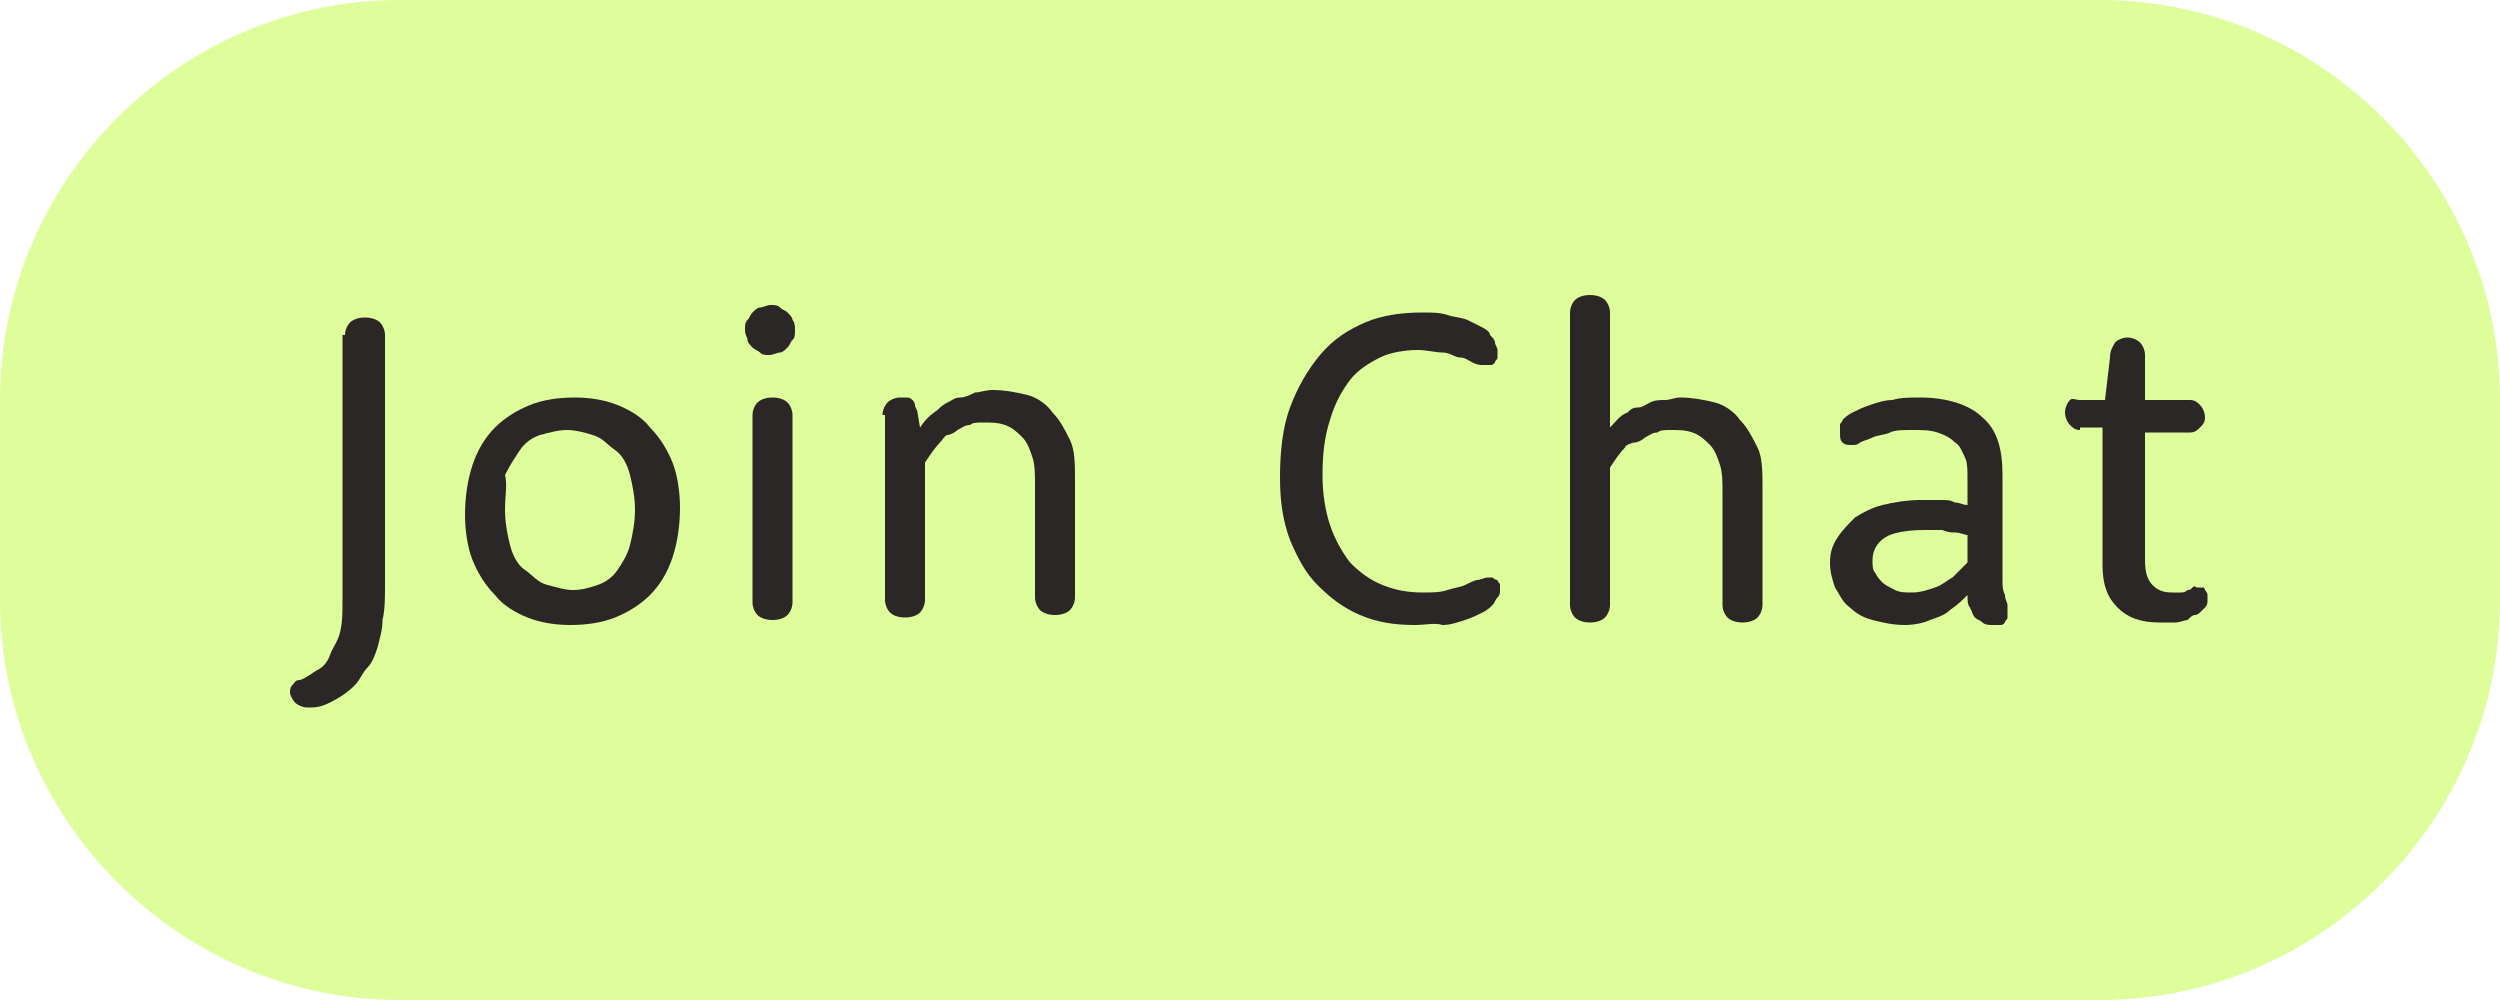
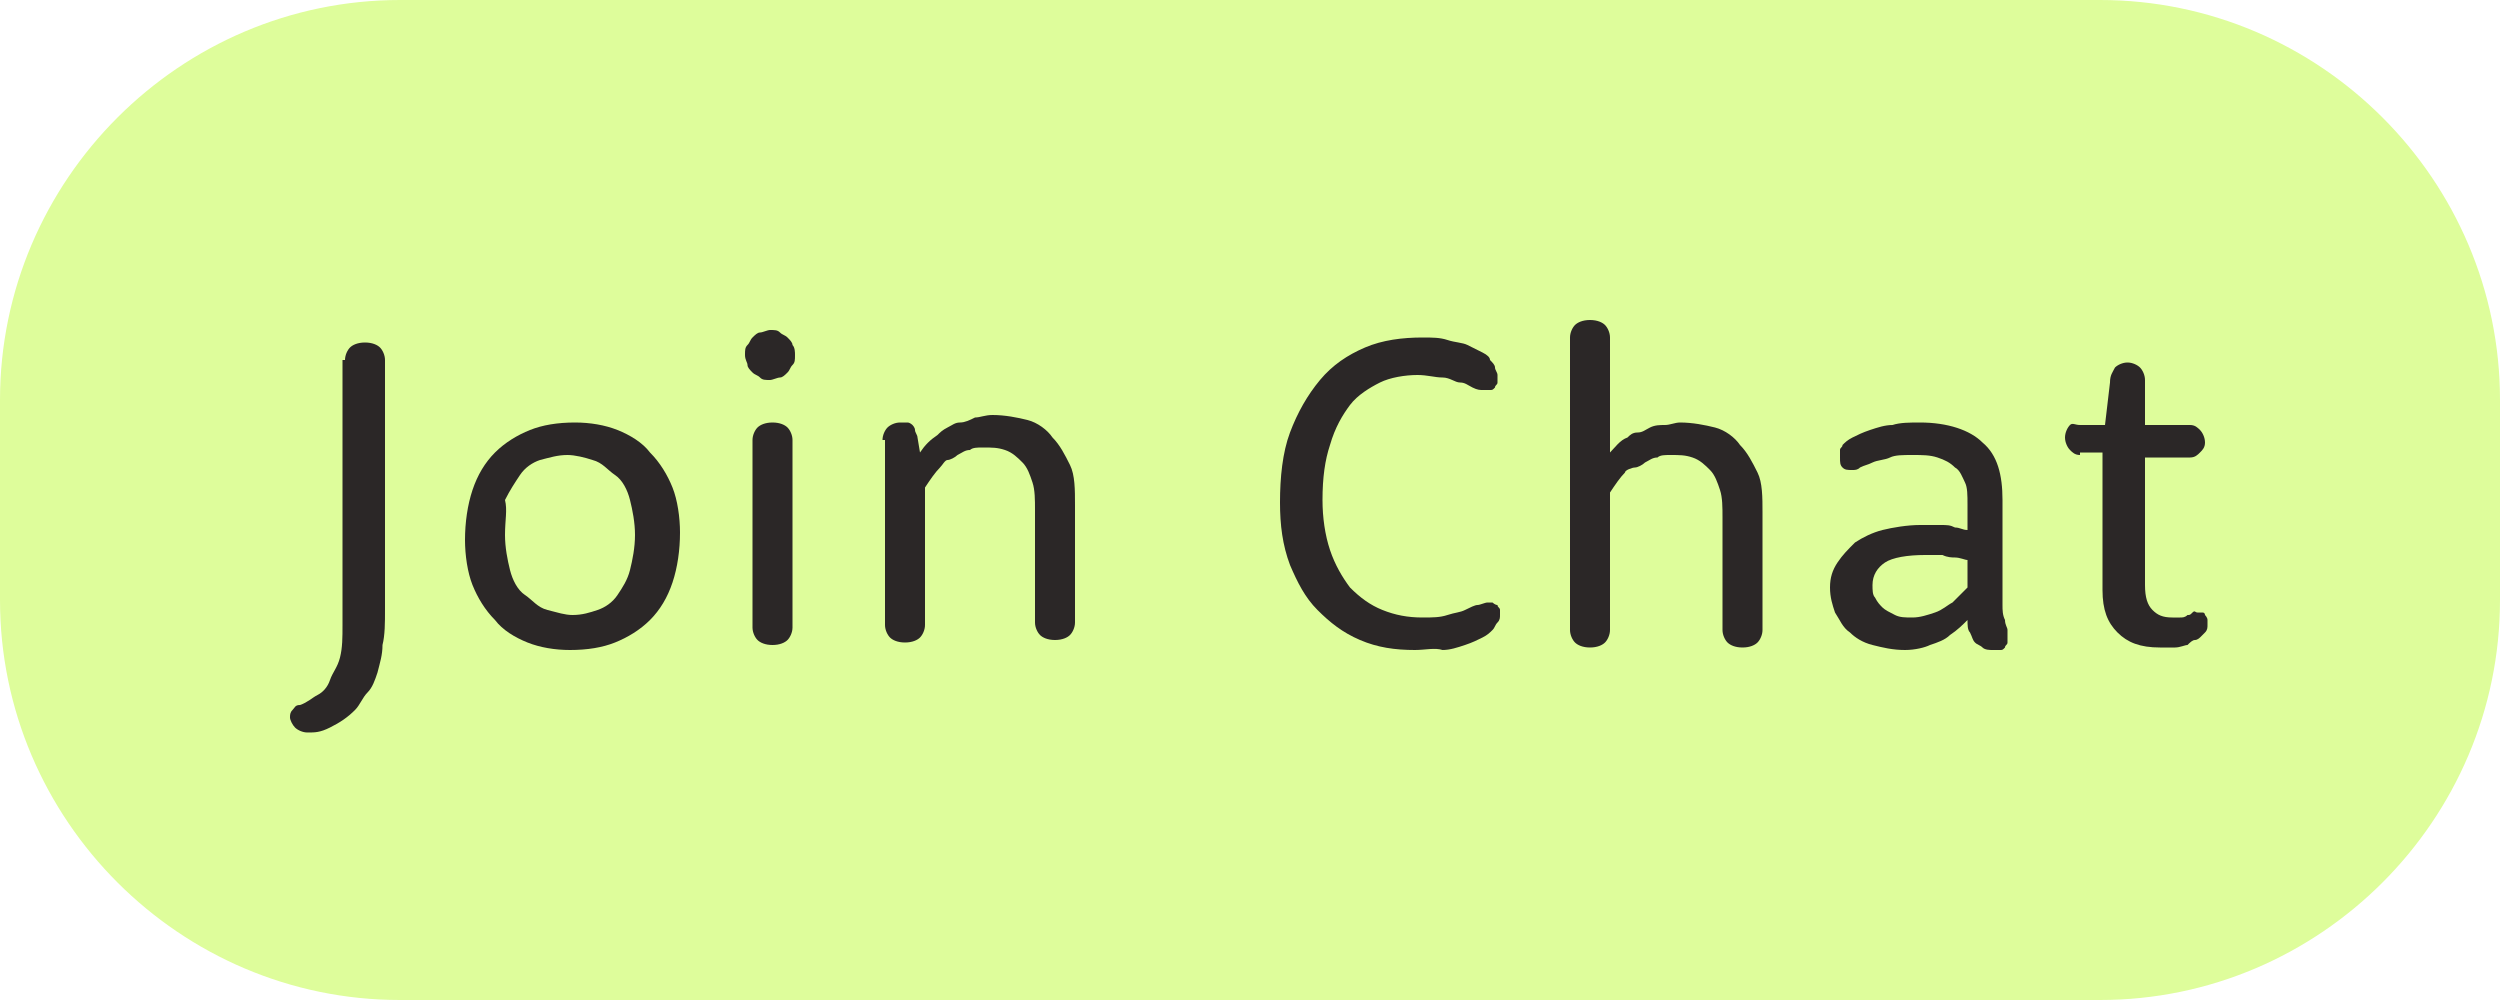
<svg xmlns="http://www.w3.org/2000/svg" version="1.1" x="0px" y="0px" viewBox="0 0 100 40" style="enable-background:new 0 0 100 40;" xml:space="preserve">
  <style type="text/css">
	.st0{fill:#DEFD9B;}
	.st1{display:none;}
	.st2{display:inline;}
	.st3{fill:#FF3B4D;}
	.st4{display:inline;fill:#2B2727;}
	.st5{fill:#2B2727;}
</style>
  <g id="Layer_1">
    <g id="Layer_1_2_" transform="translate(280 524)">
      <path id="Rectangle_42_1_" class="st0" d="M-264-524h68c8.8,0,16,7.2,16,16v8c0,8.8-7.2,16-16,16h-68c-8.8,0-16-7.2-16-16v-8    C-280-516.8-272.8-524-264-524z" />
    </g>
  </g>
  <g id="Layer_2" class="st1">
    <g id="Layer_1_1_" transform="translate(280 524)" class="st2">
      <path id="Rectangle_42_2_" class="st3" d="M-264-524h8c8.8,0,16,7.2,16,16v8c0,8.8-7.2,16-16,16h-8c-8.8,0-16-7.2-16-16v-8    C-280-516.8-272.8-524-264-524z" />
    </g>
  </g>
  <g id="Layer_3" class="st1">
    <path class="st4" d="M22.2,29.2l6.9-9.8c2.5-3.6,1.7-8.6-2-11.1l0,0l-0.8-0.6c-0.9-0.6-2.2-0.4-2.8,0.5l-2.9,4.1   c-0.3,0.5-0.2,1.1,0.2,1.4l2.5,1.7c0.5,0.3,0.6,0.9,0.2,1.4L17.9,25c-0.3,0.5-0.9,0.6-1.4,0.2l-2.5-1.7c-0.5-0.3-1.1-0.2-1.4,0.2   l-2.9,4.1c-0.6,0.9-0.4,2.2,0.5,2.8l0.8,0.6C14.7,33.7,19.7,32.9,22.2,29.2z" />
  </g>
  <g id="Layer_4" class="st1">
    <path class="st4" d="M26.3,12.9l-12,0c-4.4,0-8,3.6-8,8l0,0v1c0,1.1,0.9,2,2,2h5c0.6,0,1-0.4,1-1v-3c0-0.6,0.4-1,1-1l10,0   c0.6,0,1,0.4,1,1v3c0,0.6,0.4,1,1,1h5c1.1,0,2-0.9,2-2v-1C34.3,16.4,30.7,12.9,26.3,12.9z" />
  </g>
  <g id="Layer_5">
    <g>
-       <path class="st5" d="M13.8,13.4c0-0.2,0.1-0.4,0.2-0.5s0.3-0.2,0.6-0.2s0.5,0.1,0.6,0.2c0.1,0.1,0.2,0.3,0.2,0.5v10    c0,0.5,0,1-0.1,1.4c0,0.4-0.1,0.7-0.2,1.1c-0.1,0.3-0.2,0.6-0.4,0.8s-0.3,0.5-0.5,0.7c-0.3,0.3-0.6,0.5-1,0.7s-0.6,0.2-0.9,0.2    c-0.2,0-0.4-0.1-0.5-0.2s-0.2-0.3-0.2-0.4c0-0.1,0-0.2,0.1-0.3s0.1-0.2,0.3-0.2c0.3-0.1,0.5-0.3,0.7-0.4s0.4-0.3,0.5-0.6    s0.3-0.5,0.4-0.9s0.1-0.8,0.1-1.3V13.4z" />
-       <path class="st5" d="M18.6,20.6c0-0.7,0.1-1.4,0.3-2c0.2-0.6,0.5-1.1,0.9-1.5c0.4-0.4,0.9-0.7,1.4-0.9c0.5-0.2,1.1-0.3,1.8-0.3    c0.6,0,1.2,0.1,1.7,0.3c0.5,0.2,1,0.5,1.3,0.9c0.4,0.4,0.7,0.9,0.9,1.4c0.2,0.5,0.3,1.2,0.3,1.8c0,0.7-0.1,1.4-0.3,2    s-0.5,1.1-0.9,1.5c-0.4,0.4-0.9,0.7-1.4,0.9c-0.5,0.2-1.1,0.3-1.8,0.3c-0.6,0-1.2-0.1-1.7-0.3c-0.5-0.2-1-0.5-1.3-0.9    c-0.4-0.4-0.7-0.9-0.9-1.4S18.6,21.2,18.6,20.6z M20.2,20.4c0,0.5,0.1,1,0.2,1.4c0.1,0.4,0.3,0.8,0.6,1s0.5,0.5,0.9,0.6    s0.7,0.2,1,0.2c0.4,0,0.7-0.1,1-0.2c0.3-0.1,0.6-0.3,0.8-0.6s0.4-0.6,0.5-1c0.1-0.4,0.2-0.9,0.2-1.4c0-0.5-0.1-1-0.2-1.4    c-0.1-0.4-0.3-0.8-0.6-1s-0.5-0.5-0.9-0.6c-0.3-0.1-0.7-0.2-1-0.2c-0.4,0-0.7,0.1-1.1,0.2c-0.3,0.1-0.6,0.3-0.8,0.6    c-0.2,0.3-0.4,0.6-0.6,1C20.3,19.4,20.2,19.8,20.2,20.4z" />
-       <path class="st5" d="M29.8,13.2c0-0.2,0-0.3,0.1-0.4s0.1-0.2,0.2-0.3c0.1-0.1,0.2-0.2,0.3-0.2s0.3-0.1,0.4-0.1    c0.2,0,0.3,0,0.4,0.1c0.1,0.1,0.2,0.1,0.3,0.2s0.2,0.2,0.2,0.3c0.1,0.1,0.1,0.3,0.1,0.4c0,0.2,0,0.3-0.1,0.4    c-0.1,0.1-0.1,0.2-0.2,0.3c-0.1,0.1-0.2,0.2-0.3,0.2s-0.3,0.1-0.4,0.1c-0.2,0-0.3,0-0.4-0.1c-0.1-0.1-0.2-0.1-0.3-0.2    s-0.2-0.2-0.2-0.3S29.8,13.4,29.8,13.2z M30.1,16.6c0-0.2,0.1-0.4,0.2-0.5c0.1-0.1,0.3-0.2,0.6-0.2s0.5,0.1,0.6,0.2    s0.2,0.3,0.2,0.5v7.5c0,0.2-0.1,0.4-0.2,0.5c-0.1,0.1-0.3,0.2-0.6,0.2s-0.5-0.1-0.6-0.2c-0.1-0.1-0.2-0.3-0.2-0.5V16.6z" />
-       <path class="st5" d="M35.3,16.6c0-0.2,0.1-0.4,0.2-0.5s0.3-0.2,0.5-0.2c0.1,0,0.2,0,0.3,0s0.2,0.1,0.2,0.1s0.1,0.1,0.1,0.2    s0.1,0.2,0.1,0.3l0.1,0.6h0c0.2-0.3,0.4-0.5,0.7-0.7c0.1-0.1,0.2-0.2,0.4-0.3s0.3-0.2,0.5-0.2s0.4-0.1,0.6-0.2    c0.2,0,0.4-0.1,0.7-0.1c0.5,0,1,0.1,1.4,0.2s0.8,0.4,1,0.7c0.3,0.3,0.5,0.7,0.7,1.1s0.2,1,0.2,1.6v4.7c0,0.2-0.1,0.4-0.2,0.5    c-0.1,0.1-0.3,0.2-0.6,0.2s-0.5-0.1-0.6-0.2c-0.1-0.1-0.2-0.3-0.2-0.5v-4.5c0-0.4,0-0.8-0.1-1.1c-0.1-0.3-0.2-0.6-0.4-0.8    c-0.2-0.2-0.4-0.4-0.7-0.5c-0.3-0.1-0.5-0.1-0.9-0.1c-0.2,0-0.4,0-0.5,0.1c-0.2,0-0.3,0.1-0.5,0.2c-0.1,0.1-0.3,0.2-0.4,0.2    s-0.2,0.2-0.3,0.3c-0.2,0.2-0.4,0.5-0.6,0.8v5.5c0,0.2-0.1,0.4-0.2,0.5c-0.1,0.1-0.3,0.2-0.6,0.2s-0.5-0.1-0.6-0.2    c-0.1-0.1-0.2-0.3-0.2-0.5V16.6z" />
-       <path class="st5" d="M51.2,19.1c0-1,0.1-2,0.4-2.8s0.7-1.5,1.2-2.1s1.1-1,1.8-1.3c0.7-0.3,1.5-0.4,2.3-0.4c0.4,0,0.7,0,1,0.1    s0.6,0.1,0.8,0.2s0.4,0.2,0.6,0.3s0.3,0.2,0.3,0.3c0.1,0.1,0.2,0.2,0.2,0.3s0.1,0.2,0.1,0.3c0,0.1,0,0.2,0,0.3s-0.1,0.1-0.1,0.2    c-0.1,0.1-0.1,0.1-0.2,0.1s-0.2,0-0.3,0c-0.1,0-0.2,0-0.4-0.1s-0.3-0.2-0.5-0.2s-0.4-0.2-0.7-0.2s-0.6-0.1-1-0.1    c-0.5,0-1.1,0.1-1.5,0.3s-0.9,0.5-1.2,0.9s-0.6,0.9-0.8,1.6c-0.2,0.6-0.3,1.3-0.3,2.2c0,0.7,0.1,1.4,0.3,2    c0.2,0.6,0.5,1.1,0.8,1.5c0.4,0.4,0.8,0.7,1.3,0.9s1,0.3,1.6,0.3c0.4,0,0.7,0,1-0.1c0.3-0.1,0.5-0.1,0.7-0.2    c0.2-0.1,0.4-0.2,0.5-0.2s0.3-0.1,0.4-0.1c0.1,0,0.2,0,0.2,0s0.1,0.1,0.2,0.1c0,0.1,0.1,0.1,0.1,0.2c0,0.1,0,0.1,0,0.2    c0,0.1,0,0.2-0.1,0.3s-0.1,0.2-0.2,0.3c-0.1,0.1-0.2,0.2-0.4,0.3c-0.2,0.1-0.4,0.2-0.7,0.3c-0.3,0.1-0.6,0.2-0.9,0.2    C57.4,24.9,57,25,56.6,25c-0.8,0-1.5-0.1-2.2-0.4s-1.2-0.7-1.7-1.2s-0.8-1.1-1.1-1.8C51.3,20.8,51.2,20,51.2,19.1z" />
-       <path class="st5" d="M62.8,12.5c0-0.2,0.1-0.4,0.2-0.5c0.1-0.1,0.3-0.2,0.6-0.2s0.5,0.1,0.6,0.2s0.2,0.3,0.2,0.5v3.4    c0,0.2,0,0.4,0,0.6c0,0.2,0,0.4,0,0.6h0c0.2-0.2,0.4-0.5,0.7-0.6c0.1-0.1,0.2-0.2,0.4-0.2s0.3-0.1,0.5-0.2s0.4-0.1,0.6-0.1    s0.4-0.1,0.6-0.1c0.5,0,1,0.1,1.4,0.2s0.8,0.4,1,0.7c0.3,0.3,0.5,0.7,0.7,1.1s0.2,1,0.2,1.6v4.7c0,0.2-0.1,0.4-0.2,0.5    c-0.1,0.1-0.3,0.2-0.6,0.2s-0.5-0.1-0.6-0.2c-0.1-0.1-0.2-0.3-0.2-0.5v-4.5c0-0.4,0-0.8-0.1-1.1c-0.1-0.3-0.2-0.6-0.4-0.8    c-0.2-0.2-0.4-0.4-0.7-0.5c-0.3-0.1-0.5-0.1-0.9-0.1c-0.2,0-0.4,0-0.5,0.1c-0.2,0-0.3,0.1-0.5,0.2c-0.1,0.1-0.3,0.2-0.4,0.2    S65,17.8,65,17.9c-0.2,0.2-0.4,0.5-0.6,0.8v5.5c0,0.2-0.1,0.4-0.2,0.5c-0.1,0.1-0.3,0.2-0.6,0.2s-0.5-0.1-0.6-0.2    c-0.1-0.1-0.2-0.3-0.2-0.5V12.5z" />
-       <path class="st5" d="M78.7,19.2c0-0.4,0-0.7-0.1-0.9s-0.2-0.5-0.4-0.6c-0.2-0.2-0.4-0.3-0.7-0.4c-0.3-0.1-0.6-0.1-1-0.1    c-0.4,0-0.7,0-0.9,0.1s-0.5,0.1-0.7,0.2c-0.2,0.1-0.3,0.1-0.5,0.2c-0.1,0.1-0.2,0.1-0.3,0.1c-0.2,0-0.3,0-0.4-0.1    s-0.1-0.2-0.1-0.4c0-0.1,0-0.2,0-0.3s0.1-0.1,0.1-0.2c0.1-0.1,0.2-0.2,0.4-0.3s0.4-0.2,0.7-0.3s0.6-0.2,0.9-0.2    c0.3-0.1,0.7-0.1,1.1-0.1c1.1,0,2,0.3,2.5,0.8c0.6,0.5,0.8,1.3,0.8,2.3v3.3c0,0.4,0,0.7,0,0.9s0,0.4,0.1,0.6    c0,0.2,0.1,0.3,0.1,0.4s0,0.2,0,0.3c0,0.1,0,0.2,0,0.2c0,0.1-0.1,0.1-0.1,0.2c-0.1,0.1-0.1,0.1-0.2,0.1c-0.1,0-0.2,0-0.3,0    c-0.1,0-0.3,0-0.4-0.1c-0.1-0.1-0.2-0.1-0.3-0.2c-0.1-0.1-0.1-0.2-0.2-0.4c-0.1-0.1-0.1-0.3-0.1-0.5h0c-0.2,0.2-0.4,0.4-0.7,0.6    c-0.2,0.2-0.5,0.3-0.8,0.4C77,24.9,76.6,25,76.2,25c-0.5,0-0.9-0.1-1.3-0.2c-0.4-0.1-0.7-0.3-0.9-0.5c-0.3-0.2-0.4-0.5-0.6-0.8    c-0.1-0.3-0.2-0.6-0.2-1c0-0.4,0.1-0.7,0.3-1c0.2-0.3,0.4-0.5,0.7-0.8c0.3-0.2,0.7-0.4,1.1-0.5c0.4-0.1,1-0.2,1.5-0.2    c0.3,0,0.5,0,0.8,0s0.4,0,0.6,0.1c0.2,0,0.3,0.1,0.5,0.1V19.2z M78.7,21.4c-0.1,0-0.3-0.1-0.5-0.1c-0.1,0-0.3,0-0.5-0.1    c-0.2,0-0.4,0-0.7,0c-0.7,0-1.3,0.1-1.6,0.3s-0.5,0.5-0.5,0.9c0,0.2,0,0.4,0.1,0.5c0.1,0.2,0.2,0.3,0.3,0.4    c0.1,0.1,0.3,0.2,0.5,0.3c0.2,0.1,0.4,0.1,0.7,0.1c0.3,0,0.6-0.1,0.9-0.2s0.5-0.3,0.7-0.4c0.2-0.2,0.4-0.4,0.6-0.6V21.4z" />
-       <path class="st5" d="M83.2,17.2c-0.2,0-0.3-0.1-0.4-0.2s-0.2-0.3-0.2-0.5s0.1-0.4,0.2-0.5S83,16,83.2,16h1l0.2-1.7    c0-0.3,0.1-0.4,0.2-0.6c0.1-0.1,0.3-0.2,0.5-0.2c0.2,0,0.4,0.1,0.5,0.2s0.2,0.3,0.2,0.5V16h1.8c0.2,0,0.3,0.1,0.4,0.2    s0.2,0.3,0.2,0.5S88.1,17,88,17.1s-0.2,0.2-0.4,0.2h-1.8v5.1c0,0.5,0.1,0.8,0.3,1s0.4,0.3,0.8,0.3c0.1,0,0.3,0,0.3,0    c0.1,0,0.2,0,0.3-0.1c0.1,0,0.1,0,0.2-0.1s0.1,0,0.2,0c0.1,0,0.1,0,0.2,0s0.1,0.1,0.1,0.1c0,0,0.1,0.1,0.1,0.2c0,0.1,0,0.1,0,0.2    c0,0.1,0,0.2-0.1,0.3s-0.1,0.1-0.2,0.2c0,0-0.1,0.1-0.2,0.1s-0.2,0.1-0.3,0.2c-0.1,0-0.3,0.1-0.5,0.1c-0.2,0-0.4,0-0.6,0    c-0.8,0-1.3-0.2-1.7-0.6s-0.6-0.9-0.6-1.7v-5.5H83.2z" />
+       <path class="st5" d="M13.8,14.4c0-0.2,0.1-0.4,0.2-0.5s0.3-0.2,0.6-0.2s0.5,0.1,0.6,0.2c0.1,0.1,0.2,0.3,0.2,0.5v10    c0,0.5,0,1-0.1,1.4c0,0.4-0.1,0.7-0.2,1.1c-0.1,0.3-0.2,0.6-0.4,0.8s-0.3,0.5-0.5,0.7c-0.3,0.3-0.6,0.5-1,0.7s-0.6,0.2-0.9,0.2    c-0.2,0-0.4-0.1-0.5-0.2s-0.2-0.3-0.2-0.4c0-0.1,0-0.2,0.1-0.3s0.1-0.2,0.3-0.2c0.3-0.1,0.5-0.3,0.7-0.4s0.4-0.3,0.5-0.6    s0.3-0.5,0.4-0.9s0.1-0.8,0.1-1.3V14.4z" />
+       <path class="st5" d="M18.6,21.6c0-0.7,0.1-1.4,0.3-2c0.2-0.6,0.5-1.1,0.9-1.5c0.4-0.4,0.9-0.7,1.4-0.9c0.5-0.2,1.1-0.3,1.8-0.3    c0.6,0,1.2,0.1,1.7,0.3c0.5,0.2,1,0.5,1.3,0.9c0.4,0.4,0.7,0.9,0.9,1.4c0.2,0.5,0.3,1.2,0.3,1.8c0,0.7-0.1,1.4-0.3,2    s-0.5,1.1-0.9,1.5c-0.4,0.4-0.9,0.7-1.4,0.9c-0.5,0.2-1.1,0.3-1.8,0.3c-0.6,0-1.2-0.1-1.7-0.3c-0.5-0.2-1-0.5-1.3-0.9    c-0.4-0.4-0.7-0.9-0.9-1.4S18.6,22.2,18.6,21.6z M20.2,21.4c0,0.5,0.1,1,0.2,1.4c0.1,0.4,0.3,0.8,0.6,1s0.5,0.5,0.9,0.6    s0.7,0.2,1,0.2c0.4,0,0.7-0.1,1-0.2c0.3-0.1,0.6-0.3,0.8-0.6s0.4-0.6,0.5-1c0.1-0.4,0.2-0.9,0.2-1.4c0-0.5-0.1-1-0.2-1.4    c-0.1-0.4-0.3-0.8-0.6-1s-0.5-0.5-0.9-0.6c-0.3-0.1-0.7-0.2-1-0.2c-0.4,0-0.7,0.1-1.1,0.2c-0.3,0.1-0.6,0.3-0.8,0.6    c-0.2,0.3-0.4,0.6-0.6,1C20.3,20.4,20.2,20.8,20.2,21.4z" />
+       <path class="st5" d="M29.8,14.2c0-0.2,0-0.3,0.1-0.4s0.1-0.2,0.2-0.3c0.1-0.1,0.2-0.2,0.3-0.2s0.3-0.1,0.4-0.1    c0.2,0,0.3,0,0.4,0.1c0.1,0.1,0.2,0.1,0.3,0.2s0.2,0.2,0.2,0.3c0.1,0.1,0.1,0.3,0.1,0.4c0,0.2,0,0.3-0.1,0.4    c-0.1,0.1-0.1,0.2-0.2,0.3c-0.1,0.1-0.2,0.2-0.3,0.2s-0.3,0.1-0.4,0.1c-0.2,0-0.3,0-0.4-0.1c-0.1-0.1-0.2-0.1-0.3-0.2    s-0.2-0.2-0.2-0.3S29.8,14.4,29.8,14.2z M30.1,17.6c0-0.2,0.1-0.4,0.2-0.5c0.1-0.1,0.3-0.2,0.6-0.2s0.5,0.1,0.6,0.2    s0.2,0.3,0.2,0.5v7.5c0,0.2-0.1,0.4-0.2,0.5c-0.1,0.1-0.3,0.2-0.6,0.2s-0.5-0.1-0.6-0.2c-0.1-0.1-0.2-0.3-0.2-0.5V17.6z" />
+       <path class="st5" d="M35.3,17.6c0-0.2,0.1-0.4,0.2-0.5s0.3-0.2,0.5-0.2c0.1,0,0.2,0,0.3,0s0.2,0.1,0.2,0.1s0.1,0.1,0.1,0.2    s0.1,0.2,0.1,0.3l0.1,0.6h0c0.2-0.3,0.4-0.5,0.7-0.7c0.1-0.1,0.2-0.2,0.4-0.3s0.3-0.2,0.5-0.2s0.4-0.1,0.6-0.2    c0.2,0,0.4-0.1,0.7-0.1c0.5,0,1,0.1,1.4,0.2s0.8,0.4,1,0.7c0.3,0.3,0.5,0.7,0.7,1.1s0.2,1,0.2,1.6v4.7c0,0.2-0.1,0.4-0.2,0.5    c-0.1,0.1-0.3,0.2-0.6,0.2s-0.5-0.1-0.6-0.2c-0.1-0.1-0.2-0.3-0.2-0.5v-4.5c0-0.4,0-0.8-0.1-1.1c-0.1-0.3-0.2-0.6-0.4-0.8    c-0.2-0.2-0.4-0.4-0.7-0.5c-0.3-0.1-0.5-0.1-0.9-0.1c-0.2,0-0.4,0-0.5,0.1c-0.2,0-0.3,0.1-0.5,0.2c-0.1,0.1-0.3,0.2-0.4,0.2    s-0.2,0.2-0.3,0.3c-0.2,0.2-0.4,0.5-0.6,0.8v5.5c0,0.2-0.1,0.4-0.2,0.5c-0.1,0.1-0.3,0.2-0.6,0.2s-0.5-0.1-0.6-0.2    c-0.1-0.1-0.2-0.3-0.2-0.5V17.6z" />
+       <path class="st5" d="M51.2,20.1c0-1,0.1-2,0.4-2.8s0.7-1.5,1.2-2.1s1.1-1,1.8-1.3c0.7-0.3,1.5-0.4,2.3-0.4c0.4,0,0.7,0,1,0.1    s0.6,0.1,0.8,0.2s0.4,0.2,0.6,0.3s0.3,0.2,0.3,0.3c0.1,0.1,0.2,0.2,0.2,0.3s0.1,0.2,0.1,0.3c0,0.1,0,0.2,0,0.3s-0.1,0.1-0.1,0.2    c-0.1,0.1-0.1,0.1-0.2,0.1s-0.2,0-0.3,0c-0.1,0-0.2,0-0.4-0.1s-0.3-0.2-0.5-0.2s-0.4-0.2-0.7-0.2s-0.6-0.1-1-0.1    c-0.5,0-1.1,0.1-1.5,0.3s-0.9,0.5-1.2,0.9s-0.6,0.9-0.8,1.6c-0.2,0.6-0.3,1.3-0.3,2.2c0,0.7,0.1,1.4,0.3,2    c0.2,0.6,0.5,1.1,0.8,1.5c0.4,0.4,0.8,0.7,1.3,0.9s1,0.3,1.6,0.3c0.4,0,0.7,0,1-0.1c0.3-0.1,0.5-0.1,0.7-0.2    c0.2-0.1,0.4-0.2,0.5-0.2s0.3-0.1,0.4-0.1c0.1,0,0.2,0,0.2,0s0.1,0.1,0.2,0.1c0,0.1,0.1,0.1,0.1,0.2c0,0.1,0,0.1,0,0.2    c0,0.1,0,0.2-0.1,0.3s-0.1,0.2-0.2,0.3c-0.1,0.1-0.2,0.2-0.4,0.3c-0.2,0.1-0.4,0.2-0.7,0.3c-0.3,0.1-0.6,0.2-0.9,0.2    C57.4,25.9,57,26,56.6,26c-0.8,0-1.5-0.1-2.2-0.4s-1.2-0.7-1.7-1.2s-0.8-1.1-1.1-1.8C51.3,21.8,51.2,21,51.2,20.1z" />
+       <path class="st5" d="M62.8,13.5c0-0.2,0.1-0.4,0.2-0.5c0.1-0.1,0.3-0.2,0.6-0.2s0.5,0.1,0.6,0.2s0.2,0.3,0.2,0.5v3.4    c0,0.2,0,0.4,0,0.6c0,0.2,0,0.4,0,0.6h0c0.2-0.2,0.4-0.5,0.7-0.6c0.1-0.1,0.2-0.2,0.4-0.2s0.3-0.1,0.5-0.2s0.4-0.1,0.6-0.1    s0.4-0.1,0.6-0.1c0.5,0,1,0.1,1.4,0.2s0.8,0.4,1,0.7c0.3,0.3,0.5,0.7,0.7,1.1s0.2,1,0.2,1.6v4.7c0,0.2-0.1,0.4-0.2,0.5    c-0.1,0.1-0.3,0.2-0.6,0.2s-0.5-0.1-0.6-0.2c-0.1-0.1-0.2-0.3-0.2-0.5v-4.5c0-0.4,0-0.8-0.1-1.1c-0.1-0.3-0.2-0.6-0.4-0.8    c-0.2-0.2-0.4-0.4-0.7-0.5c-0.3-0.1-0.5-0.1-0.9-0.1c-0.2,0-0.4,0-0.5,0.1c-0.2,0-0.3,0.1-0.5,0.2c-0.1,0.1-0.3,0.2-0.4,0.2    S65,18.8,65,18.9c-0.2,0.2-0.4,0.5-0.6,0.8v5.5c0,0.2-0.1,0.4-0.2,0.5c-0.1,0.1-0.3,0.2-0.6,0.2s-0.5-0.1-0.6-0.2    c-0.1-0.1-0.2-0.3-0.2-0.5V13.5z" />
+       <path class="st5" d="M78.7,20.2c0-0.4,0-0.7-0.1-0.9s-0.2-0.5-0.4-0.6c-0.2-0.2-0.4-0.3-0.7-0.4c-0.3-0.1-0.6-0.1-1-0.1    c-0.4,0-0.7,0-0.9,0.1s-0.5,0.1-0.7,0.2c-0.2,0.1-0.3,0.1-0.5,0.2c-0.1,0.1-0.2,0.1-0.3,0.1c-0.2,0-0.3,0-0.4-0.1    s-0.1-0.2-0.1-0.4c0-0.1,0-0.2,0-0.3s0.1-0.1,0.1-0.2c0.1-0.1,0.2-0.2,0.4-0.3s0.4-0.2,0.7-0.3s0.6-0.2,0.9-0.2    c0.3-0.1,0.7-0.1,1.1-0.1c1.1,0,2,0.3,2.5,0.8c0.6,0.5,0.8,1.3,0.8,2.3v3.3c0,0.4,0,0.7,0,0.9s0,0.4,0.1,0.6    c0,0.2,0.1,0.3,0.1,0.4s0,0.2,0,0.3c0,0.1,0,0.2,0,0.2c0,0.1-0.1,0.1-0.1,0.2c-0.1,0.1-0.1,0.1-0.2,0.1c-0.1,0-0.2,0-0.3,0    c-0.1,0-0.3,0-0.4-0.1c-0.1-0.1-0.2-0.1-0.3-0.2c-0.1-0.1-0.1-0.2-0.2-0.4c-0.1-0.1-0.1-0.3-0.1-0.5h0c-0.2,0.2-0.4,0.4-0.7,0.6    c-0.2,0.2-0.5,0.3-0.8,0.4C77,25.9,76.6,26,76.2,26c-0.5,0-0.9-0.1-1.3-0.2c-0.4-0.1-0.7-0.3-0.9-0.5c-0.3-0.2-0.4-0.5-0.6-0.8    c-0.1-0.3-0.2-0.6-0.2-1c0-0.4,0.1-0.7,0.3-1c0.2-0.3,0.4-0.5,0.7-0.8c0.3-0.2,0.7-0.4,1.1-0.5c0.4-0.1,1-0.2,1.5-0.2    c0.3,0,0.5,0,0.8,0s0.4,0,0.6,0.1c0.2,0,0.3,0.1,0.5,0.1V20.2z M78.7,22.4c-0.1,0-0.3-0.1-0.5-0.1c-0.1,0-0.3,0-0.5-0.1    c-0.2,0-0.4,0-0.7,0c-0.7,0-1.3,0.1-1.6,0.3s-0.5,0.5-0.5,0.9c0,0.2,0,0.4,0.1,0.5c0.1,0.2,0.2,0.3,0.3,0.4    c0.1,0.1,0.3,0.2,0.5,0.3c0.2,0.1,0.4,0.1,0.7,0.1c0.3,0,0.6-0.1,0.9-0.2s0.5-0.3,0.7-0.4c0.2-0.2,0.4-0.4,0.6-0.6V22.4z" />
+       <path class="st5" d="M83.2,18.2c-0.2,0-0.3-0.1-0.4-0.2s-0.2-0.3-0.2-0.5s0.1-0.4,0.2-0.5S83,17,83.2,17h1l0.2-1.7    c0-0.3,0.1-0.4,0.2-0.6c0.1-0.1,0.3-0.2,0.5-0.2c0.2,0,0.4,0.1,0.5,0.2s0.2,0.3,0.2,0.5V17h1.8c0.2,0,0.3,0.1,0.4,0.2    s0.2,0.3,0.2,0.5S88.1,18,88,18.1s-0.2,0.2-0.4,0.2h-1.8v5.1c0,0.5,0.1,0.8,0.3,1s0.4,0.3,0.8,0.3c0.1,0,0.3,0,0.3,0    c0.1,0,0.2,0,0.3-0.1c0.1,0,0.1,0,0.2-0.1s0.1,0,0.2,0c0.1,0,0.1,0,0.2,0s0.1,0.1,0.1,0.1c0,0,0.1,0.1,0.1,0.2c0,0.1,0,0.1,0,0.2    c0,0.1,0,0.2-0.1,0.3s-0.1,0.1-0.2,0.2c0,0-0.1,0.1-0.2,0.1s-0.2,0.1-0.3,0.2c-0.1,0-0.3,0.1-0.5,0.1c-0.2,0-0.4,0-0.6,0    c-0.8,0-1.3-0.2-1.7-0.6s-0.6-0.9-0.6-1.7v-5.5H83.2z" />
    </g>
  </g>
</svg>
